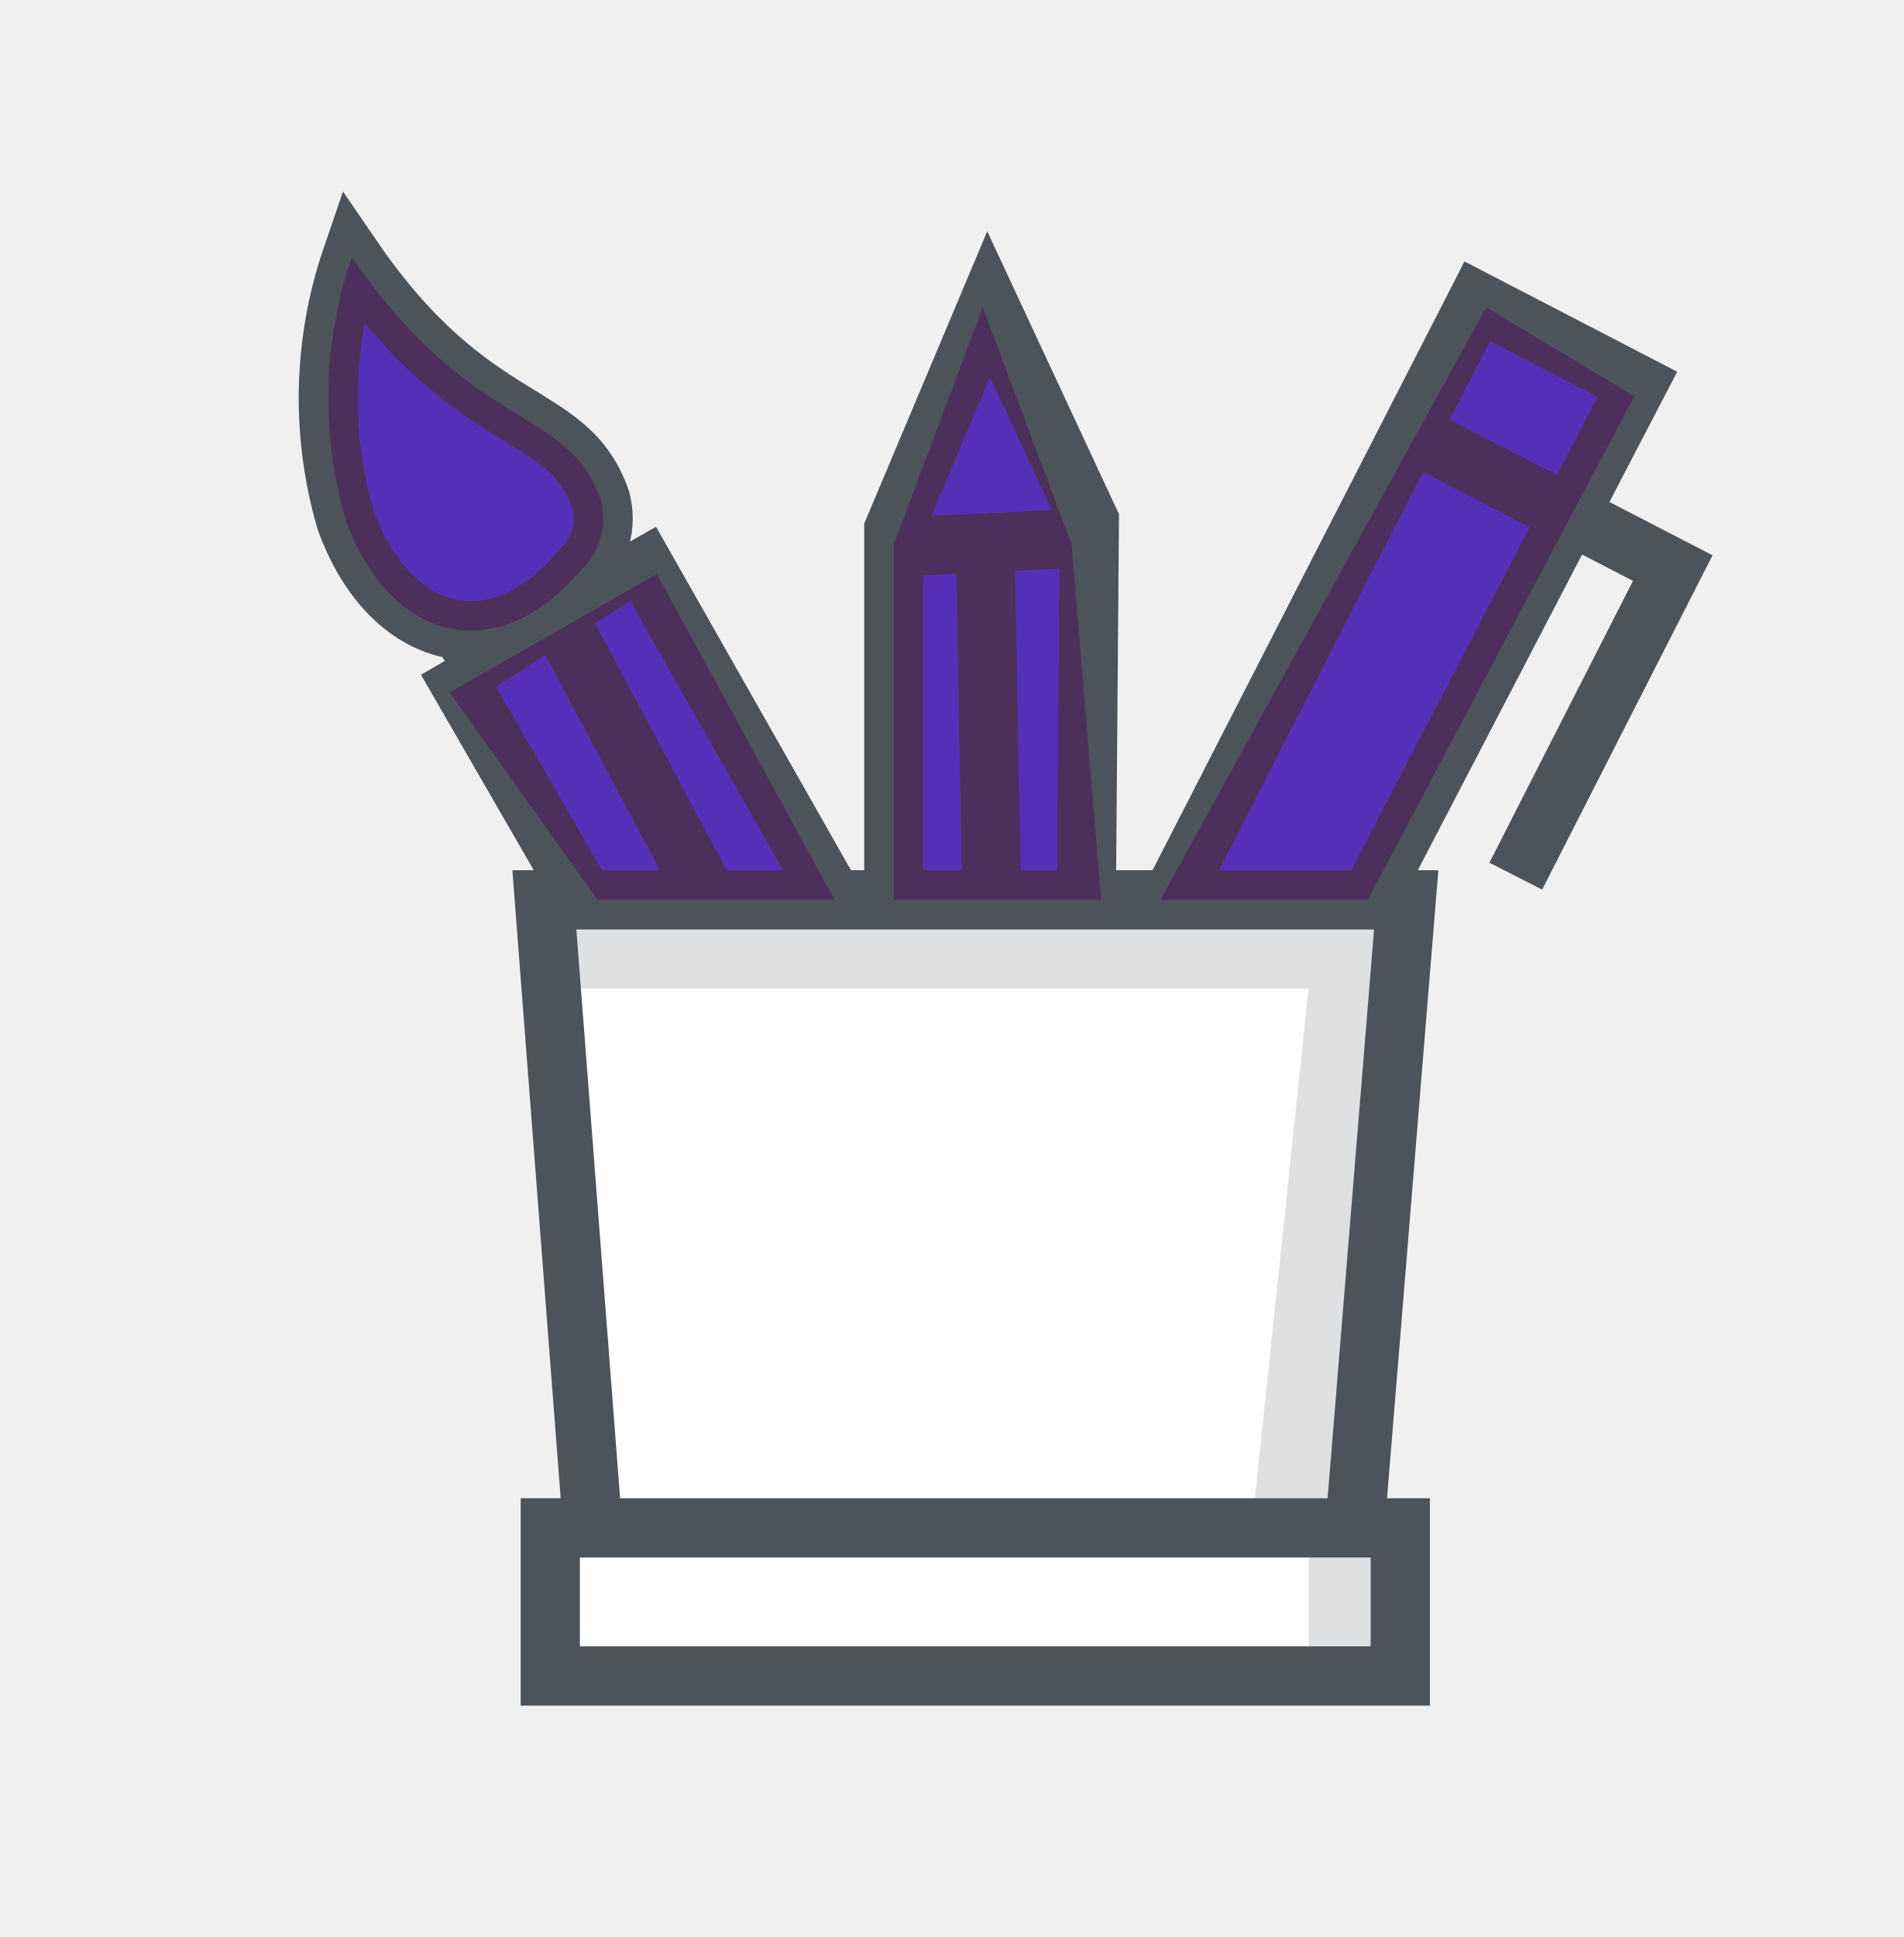
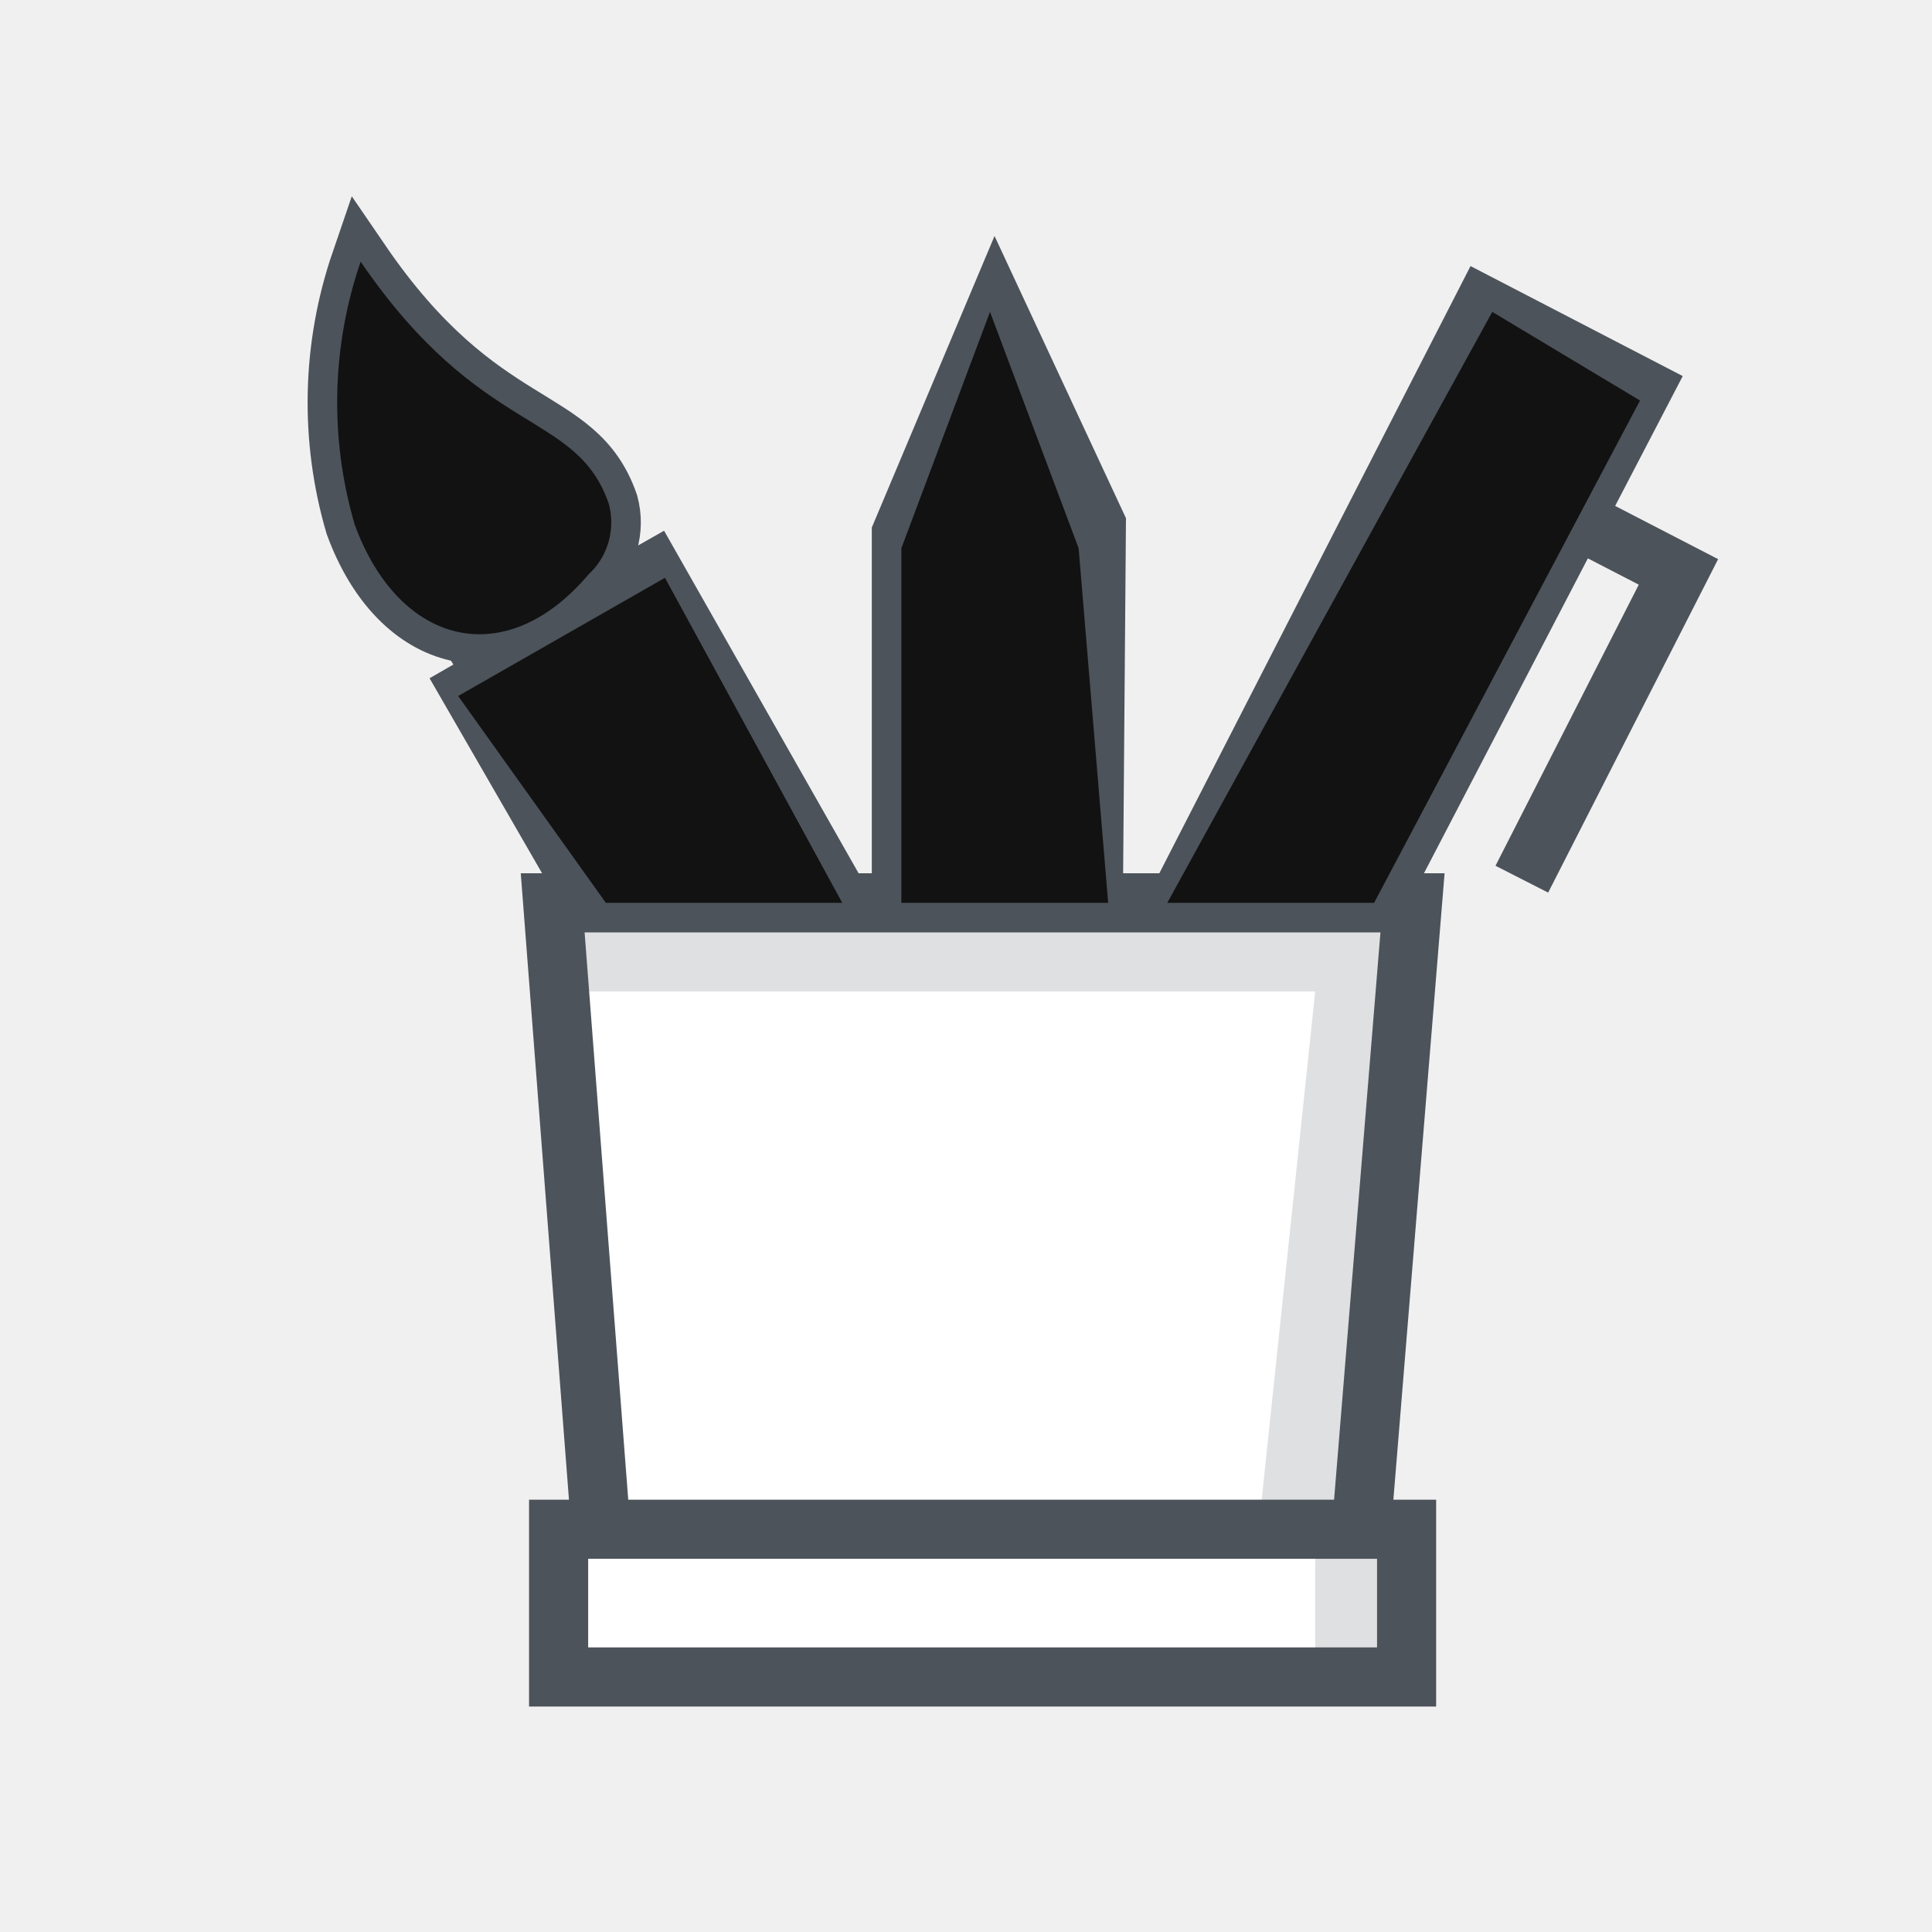
- <svg xmlns="http://www.w3.org/2000/svg" width="58" height="59" viewBox="0 0 58 59" fill="none">
+ <svg xmlns="http://www.w3.org/2000/svg" width="59" height="59" viewBox="0 0 59 59" fill="none">
  <g id="graphics-design.91dfe44.svg">
    <g id="Group">
      <g id="white">
-         <path id="Vector" d="M16.406 27.408L18.211 46.357H17.309V50.869H42.574V46.357H40.769L42.574 27.408H16.406Z" fill="white" />
-         <path id="Vector_2" d="M42.574 27.408H16.406L16.587 30.115H39.867L38.062 47.259H39.867V50.869H42.574V46.357H40.769L42.574 27.408Z" fill="#DEE0E2" />
+         <path id="Vector" d="M16.703 27.57L18.508 46.519H17.605V51.031H42.871V46.519H41.066L42.871 27.57H16.703Z" fill="white" />
+         <path id="Vector_2" d="M42.871 27.57H16.703L16.884 30.277H40.164L38.359 47.422H40.164V51.031H42.871V46.519H41.066L42.871 27.57Z" fill="#DEE0E2" />
      </g>
      <g id="stroke">
-         <path id="Vector_3" d="M35.805 27.138L45.008 9.182L49.881 11.708L41.85 27.138" stroke="#4D535B" stroke-width="1.805" stroke-miterlimit="10" />
-         <path id="Vector_4" d="M46.181 26.687L50.964 17.303L42.933 13.152M13.607 20.1L17.668 27.138M25.247 27.138L19.202 16.491M19.112 17.303L13.878 20.641M21.458 27.138L17.036 18.837M33.098 27.138L33.188 15.859L30.12 9.272L27.233 16.13V27.138M32.737 16.4L27.233 16.671M30.21 27.138L30.03 17.393M41.309 46.177L42.843 27.409H16.585L18.029 46.177M16.766 51.05H42.662V46.538H16.766V51.05ZM10.72 7.828C9.831 10.422 9.768 13.228 10.54 15.859C11.893 19.558 15.141 20.37 17.668 17.393C17.962 17.125 18.177 16.781 18.288 16.399C18.399 16.017 18.403 15.611 18.3 15.227C17.307 12.34 14.42 13.242 10.72 7.828Z" stroke="#4D535B" stroke-width="1.805" stroke-miterlimit="10" />
+         <path id="Vector_3" d="M36.094 27.3L45.297 9.344L50.17 11.87L42.139 27.3" stroke="#4D535B" stroke-width="1.805" stroke-miterlimit="10" />
+         <path id="Vector_4" d="M46.474 26.849L51.257 17.465L43.226 13.314M13.9 20.262L17.961 27.3M25.541 27.3L19.495 16.653M19.405 17.465L14.171 20.803M21.751 27.3L17.329 18.999M33.391 27.3L33.481 16.021L30.413 9.434L27.526 16.292V27.3M33.03 16.562L27.526 16.833M30.503 27.3L30.323 17.555M41.602 46.339L43.136 27.571H16.878L18.322 46.339M17.059 51.212H42.955V46.7H17.059V51.212ZM11.013 7.99C10.124 10.584 10.061 13.39 10.832 16.021C12.186 19.721 15.434 20.533 17.961 17.555C18.255 17.287 18.47 16.943 18.581 16.561C18.692 16.179 18.696 15.774 18.593 15.389C17.6 12.502 14.713 13.404 11.013 7.99Z" stroke="#4D535B" stroke-width="1.805" stroke-miterlimit="10" />
      </g>
      <g id="flah" style="mix-blend-mode:darken">
-         <path d="M13.698 21.092L18.209 27.409H25.428L20.014 17.483L13.698 21.092ZM10.72 7.828C9.831 10.422 9.768 13.228 10.54 15.859C11.893 19.558 15.141 20.37 17.668 17.393C17.962 17.125 18.177 16.781 18.288 16.399C18.399 16.017 18.403 15.611 18.3 15.227C17.307 12.34 14.42 13.242 10.72 7.828ZM35.354 27.409L45.279 9.362L49.791 12.069L41.67 27.409H35.354ZM27.233 27.409H33.549L32.647 16.581L29.94 9.362L27.233 16.581V27.409Z" fill="#562FB9" />
+         <path d="M13.991 21.255L18.502 27.571H25.721L20.307 17.645L13.991 21.255ZM11.013 7.99C10.124 10.584 10.061 13.39 10.832 16.021C12.186 19.721 15.434 20.533 17.961 17.555C18.255 17.287 18.47 16.943 18.581 16.561C18.692 16.179 18.696 15.774 18.593 15.389C17.6 12.502 14.713 13.404 11.013 7.99ZM35.647 27.571L45.572 9.524L50.084 12.231L41.963 27.571H35.647ZM27.526 27.571H33.842L32.94 16.743L30.233 9.524L27.526 16.743V27.571Z" fill="#121212" />
      </g>
    </g>
  </g>
</svg>
